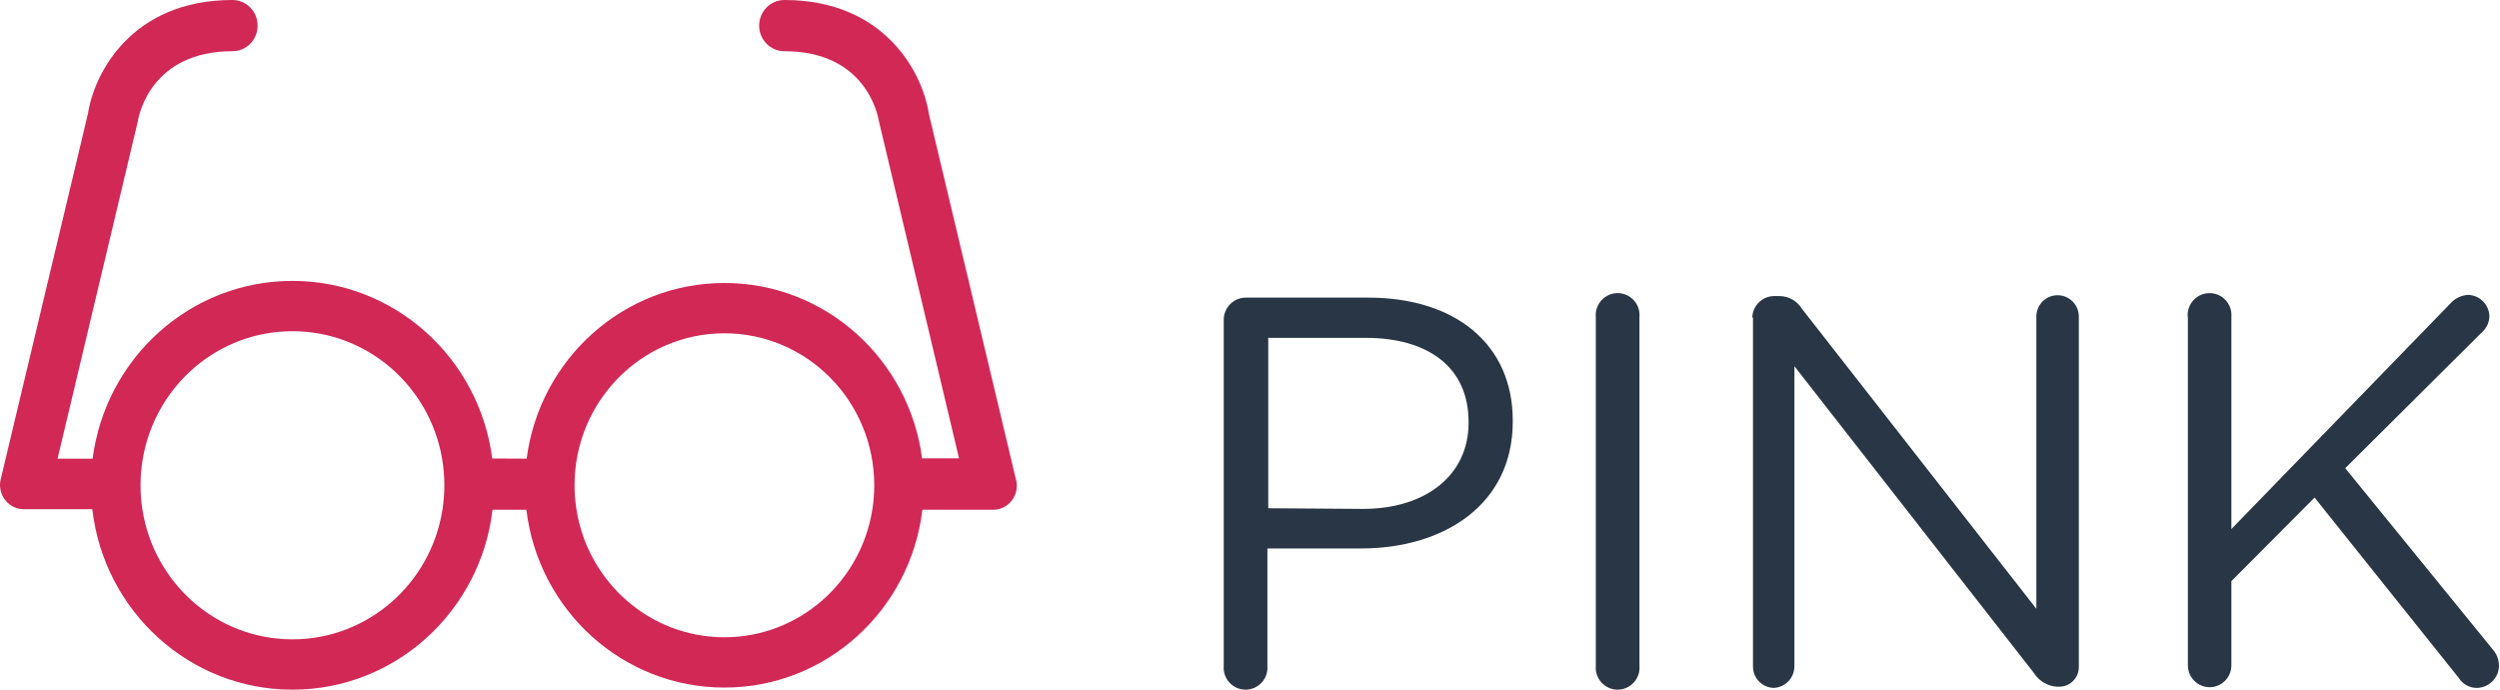
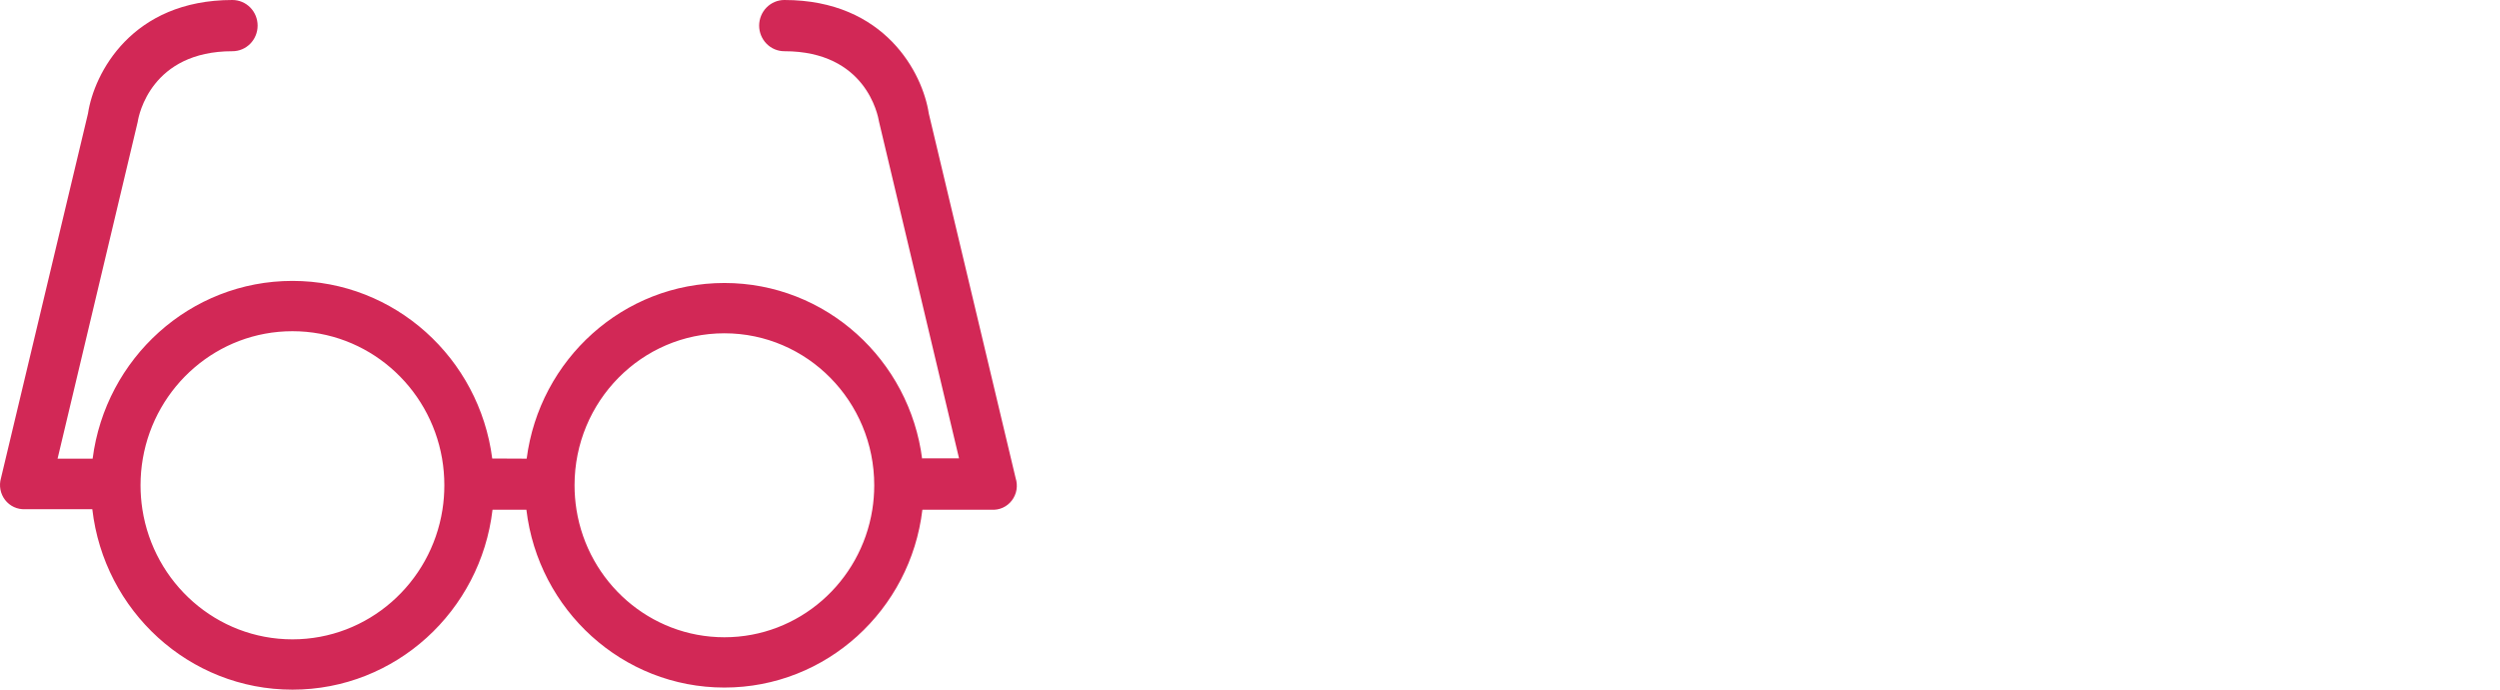
<svg xmlns="http://www.w3.org/2000/svg" width="145" height="40" viewBox="0 0 145 40" fill="none">
-   <path d="M71.005 18.549C71.005 18.212 71.136 17.89 71.37 17.649C71.604 17.409 71.922 17.27 72.257 17.262H79.39C84.447 17.262 87.775 19.965 87.775 24.392V24.452C87.775 29.298 83.742 31.811 78.973 31.811H73.538V38.611C73.554 38.787 73.533 38.965 73.476 39.133C73.42 39.301 73.329 39.455 73.21 39.585C73.091 39.716 72.946 39.82 72.784 39.892C72.623 39.963 72.448 40 72.272 40C72.095 40 71.921 39.963 71.759 39.892C71.598 39.82 71.453 39.716 71.334 39.585C71.215 39.455 71.124 39.301 71.067 39.133C71.011 38.965 70.989 38.787 71.005 38.611V18.549ZM79.072 29.517C82.778 29.517 85.212 27.523 85.212 24.531V24.472C85.212 21.261 82.817 19.596 79.251 19.596H73.588V29.477L79.072 29.517Z" fill="#283645" />
-   <path d="M92.594 18.389C92.578 18.213 92.599 18.035 92.656 17.867C92.712 17.699 92.803 17.545 92.922 17.415C93.041 17.284 93.186 17.18 93.348 17.108C93.509 17.037 93.684 17 93.86 17C94.037 17 94.211 17.037 94.373 17.108C94.534 17.18 94.679 17.284 94.798 17.415C94.917 17.545 95.008 17.699 95.065 17.867C95.121 18.035 95.142 18.213 95.127 18.389V38.611C95.142 38.787 95.121 38.965 95.065 39.133C95.008 39.301 94.917 39.455 94.798 39.585C94.679 39.716 94.534 39.82 94.373 39.892C94.211 39.963 94.037 40 93.86 40C93.684 40 93.509 39.963 93.348 39.892C93.186 39.82 93.041 39.716 92.922 39.585C92.803 39.455 92.712 39.301 92.656 39.133C92.599 38.965 92.578 38.787 92.594 38.611V18.389Z" fill="#283645" />
-   <path d="M101.674 18.419C101.682 18.089 101.816 17.775 102.05 17.543C102.283 17.31 102.597 17.178 102.926 17.172H103.273C103.532 17.178 103.784 17.248 104.008 17.377C104.232 17.506 104.42 17.689 104.555 17.91L118.156 35.31V18.359C118.156 18.031 118.286 17.717 118.517 17.485C118.748 17.253 119.061 17.123 119.388 17.123C119.715 17.123 120.028 17.253 120.259 17.485C120.49 17.717 120.62 18.031 120.62 18.359V38.651C120.625 38.805 120.599 38.959 120.544 39.103C120.488 39.247 120.403 39.378 120.296 39.488C120.188 39.598 120.059 39.685 119.916 39.743C119.774 39.802 119.621 39.83 119.467 39.828H119.338C119.074 39.809 118.818 39.729 118.591 39.594C118.363 39.459 118.17 39.273 118.027 39.05L104.118 21.241V38.651C104.116 38.972 103.991 39.281 103.769 39.512C103.547 39.744 103.246 39.882 102.926 39.897C102.601 39.892 102.291 39.758 102.064 39.525C101.837 39.291 101.711 38.977 101.714 38.651V18.419H101.674Z" fill="#283645" />
-   <path d="M126.938 18.389C126.923 18.213 126.944 18.035 127.001 17.867C127.057 17.699 127.148 17.545 127.267 17.415C127.386 17.284 127.531 17.18 127.693 17.108C127.854 17.037 128.029 17 128.205 17C128.382 17 128.556 17.037 128.718 17.108C128.879 17.18 129.024 17.284 129.143 17.415C129.262 17.545 129.353 17.699 129.41 17.867C129.466 18.035 129.487 18.213 129.472 18.389V30.684L142.228 17.551C142.49 17.28 142.845 17.119 143.222 17.103C143.547 17.116 143.855 17.253 144.082 17.486C144.309 17.72 144.439 18.032 144.444 18.359C144.437 18.529 144.396 18.696 144.325 18.85C144.253 19.004 144.152 19.142 144.026 19.256L136.078 27.154L144.652 37.684C144.876 37.944 145 38.277 145 38.621C144.996 38.793 144.958 38.963 144.889 39.121C144.819 39.279 144.719 39.421 144.594 39.539C144.47 39.658 144.323 39.751 144.162 39.812C144.002 39.874 143.831 39.903 143.659 39.897C143.459 39.889 143.264 39.832 143.091 39.731C142.918 39.631 142.772 39.489 142.665 39.319L134.3 28.859L129.472 33.705V38.591C129.472 38.757 129.439 38.922 129.376 39.076C129.312 39.229 129.219 39.369 129.102 39.486C128.985 39.604 128.846 39.697 128.693 39.761C128.54 39.825 128.376 39.857 128.21 39.857C128.044 39.857 127.88 39.825 127.727 39.761C127.574 39.697 127.435 39.604 127.318 39.486C127.201 39.369 127.108 39.229 127.044 39.076C126.981 38.922 126.948 38.757 126.948 38.591V18.389H126.938Z" fill="#283645" />
+   <path d="M71.005 18.549C71.005 18.212 71.136 17.89 71.37 17.649C71.604 17.409 71.922 17.27 72.257 17.262H79.39C84.447 17.262 87.775 19.965 87.775 24.392V24.452C87.775 29.298 83.742 31.811 78.973 31.811H73.538V38.611C73.554 38.787 73.533 38.965 73.476 39.133C73.42 39.301 73.329 39.455 73.21 39.585C73.091 39.716 72.946 39.82 72.784 39.892C72.623 39.963 72.448 40 72.272 40C72.095 40 71.921 39.963 71.759 39.892C71.598 39.82 71.453 39.716 71.334 39.585C71.215 39.455 71.124 39.301 71.067 39.133C71.011 38.965 70.989 38.787 71.005 38.611V18.549ZM79.072 29.517C82.778 29.517 85.212 27.523 85.212 24.531V24.472C85.212 21.261 82.817 19.596 79.251 19.596H73.588V29.477L79.072 29.517Z" />
+   <path d="M92.594 18.389C92.578 18.213 92.599 18.035 92.656 17.867C92.712 17.699 92.803 17.545 92.922 17.415C93.041 17.284 93.186 17.18 93.348 17.108C93.509 17.037 93.684 17 93.86 17C94.037 17 94.211 17.037 94.373 17.108C94.534 17.18 94.679 17.284 94.798 17.415C94.917 17.545 95.008 17.699 95.065 17.867C95.121 18.035 95.142 18.213 95.127 18.389V38.611C95.142 38.787 95.121 38.965 95.065 39.133C95.008 39.301 94.917 39.455 94.798 39.585C94.679 39.716 94.534 39.82 94.373 39.892C94.211 39.963 94.037 40 93.86 40C93.684 40 93.509 39.963 93.348 39.892C93.186 39.82 93.041 39.716 92.922 39.585C92.803 39.455 92.712 39.301 92.656 39.133C92.599 38.965 92.578 38.787 92.594 38.611V18.389Z" />
+   <path d="M101.674 18.419C101.682 18.089 101.816 17.775 102.05 17.543C102.283 17.31 102.597 17.178 102.926 17.172H103.273C103.532 17.178 103.784 17.248 104.008 17.377C104.232 17.506 104.42 17.689 104.555 17.91L118.156 35.31V18.359C118.156 18.031 118.286 17.717 118.517 17.485C118.748 17.253 119.061 17.123 119.388 17.123C119.715 17.123 120.028 17.253 120.259 17.485C120.49 17.717 120.62 18.031 120.62 18.359V38.651C120.625 38.805 120.599 38.959 120.544 39.103C120.488 39.247 120.403 39.378 120.296 39.488C120.188 39.598 120.059 39.685 119.916 39.743C119.774 39.802 119.621 39.83 119.467 39.828H119.338C119.074 39.809 118.818 39.729 118.591 39.594C118.363 39.459 118.17 39.273 118.027 39.05L104.118 21.241V38.651C104.116 38.972 103.991 39.281 103.769 39.512C103.547 39.744 103.246 39.882 102.926 39.897C102.601 39.892 102.291 39.758 102.064 39.525C101.837 39.291 101.711 38.977 101.714 38.651V18.419H101.674Z" />
+   <path d="M126.938 18.389C126.923 18.213 126.944 18.035 127.001 17.867C127.057 17.699 127.148 17.545 127.267 17.415C127.386 17.284 127.531 17.18 127.693 17.108C127.854 17.037 128.029 17 128.205 17C128.382 17 128.556 17.037 128.718 17.108C128.879 17.18 129.024 17.284 129.143 17.415C129.262 17.545 129.353 17.699 129.41 17.867C129.466 18.035 129.487 18.213 129.472 18.389V30.684L142.228 17.551C142.49 17.28 142.845 17.119 143.222 17.103C143.547 17.116 143.855 17.253 144.082 17.486C144.309 17.72 144.439 18.032 144.444 18.359C144.437 18.529 144.396 18.696 144.325 18.85C144.253 19.004 144.152 19.142 144.026 19.256L136.078 27.154L144.652 37.684C144.876 37.944 145 38.277 145 38.621C144.996 38.793 144.958 38.963 144.889 39.121C144.819 39.279 144.719 39.421 144.594 39.539C144.47 39.658 144.323 39.751 144.162 39.812C144.002 39.874 143.831 39.903 143.659 39.897C143.459 39.889 143.264 39.832 143.091 39.731C142.918 39.631 142.772 39.489 142.665 39.319L134.3 28.859L129.472 33.705V38.591C129.472 38.757 129.439 38.922 129.376 39.076C129.312 39.229 129.219 39.369 129.102 39.486C128.985 39.604 128.846 39.697 128.693 39.761C128.54 39.825 128.376 39.857 128.21 39.857C128.044 39.857 127.88 39.825 127.727 39.761C127.574 39.697 127.435 39.604 127.318 39.486C127.201 39.369 127.108 39.229 127.044 39.076C126.981 38.922 126.948 38.757 126.948 38.591V18.389H126.938Z" />
  <path fill-rule="evenodd" clip-rule="evenodd" d="M53.892 6.586L58.93 27.731C59.001 27.949 59.018 28.181 58.98 28.408C58.942 28.634 58.849 28.847 58.71 29.028C58.572 29.21 58.391 29.353 58.184 29.447C57.978 29.54 57.752 29.58 57.527 29.564H53.52C52.83 35.375 47.949 39.878 42.032 39.878C36.114 39.878 31.233 35.375 30.543 29.564H28.578C27.887 35.442 22.953 40 16.968 40C10.974 40 6.034 35.427 5.356 29.534H1.45C1.23 29.544 1.01 29.501 0.809 29.408C0.608 29.315 0.432 29.174 0.296 28.998C0.159 28.821 0.066 28.614 0.025 28.394C-0.017 28.174 -0.006 27.946 0.057 27.731L5.105 6.586C5.456 4.259 7.639 0 13.486 0C13.874 0 14.246 0.157 14.52 0.435C14.794 0.714 14.948 1.092 14.948 1.486C14.948 1.88 14.794 2.257 14.52 2.536C14.246 2.815 13.874 2.971 13.486 2.971C8.779 2.971 8.048 6.665 7.989 7.071L3.341 26.602H5.375C6.121 20.785 11.027 16.292 16.968 16.292C22.907 16.292 27.811 20.78 28.561 26.593L30.559 26.602C31.304 20.852 36.157 16.413 42.032 16.413C47.918 16.413 52.778 20.869 53.509 26.635V26.582H55.646L51.007 7.071C50.939 6.665 50.237 2.971 45.51 2.971C45.123 2.971 44.751 2.815 44.477 2.536C44.203 2.257 44.048 1.88 44.048 1.486C44.048 1.092 44.203 0.714 44.477 0.435C44.751 0.157 45.123 0 45.51 0C51.358 0 53.541 4.259 53.892 6.586ZM25.672 29.564C25.745 29.102 25.782 28.628 25.782 28.146C25.782 27.616 25.737 27.098 25.65 26.593C24.925 22.398 21.314 19.21 16.968 19.21C12.62 19.21 9.008 22.402 8.286 26.601C8.199 27.103 8.154 27.619 8.154 28.146C8.154 28.62 8.191 29.086 8.261 29.541C8.922 33.814 12.569 37.082 16.968 37.082C21.36 37.082 25.002 33.825 25.672 29.564ZM50.614 29.564C50.687 29.102 50.726 28.628 50.726 28.146C50.726 23.278 46.833 19.331 42.032 19.331C37.23 19.331 33.337 23.278 33.337 28.146C33.337 28.628 33.376 29.102 33.449 29.564C34.118 33.758 37.706 36.961 42.032 36.961C46.357 36.961 49.945 33.758 50.614 29.564Z" fill="#D22856" />
</svg>
